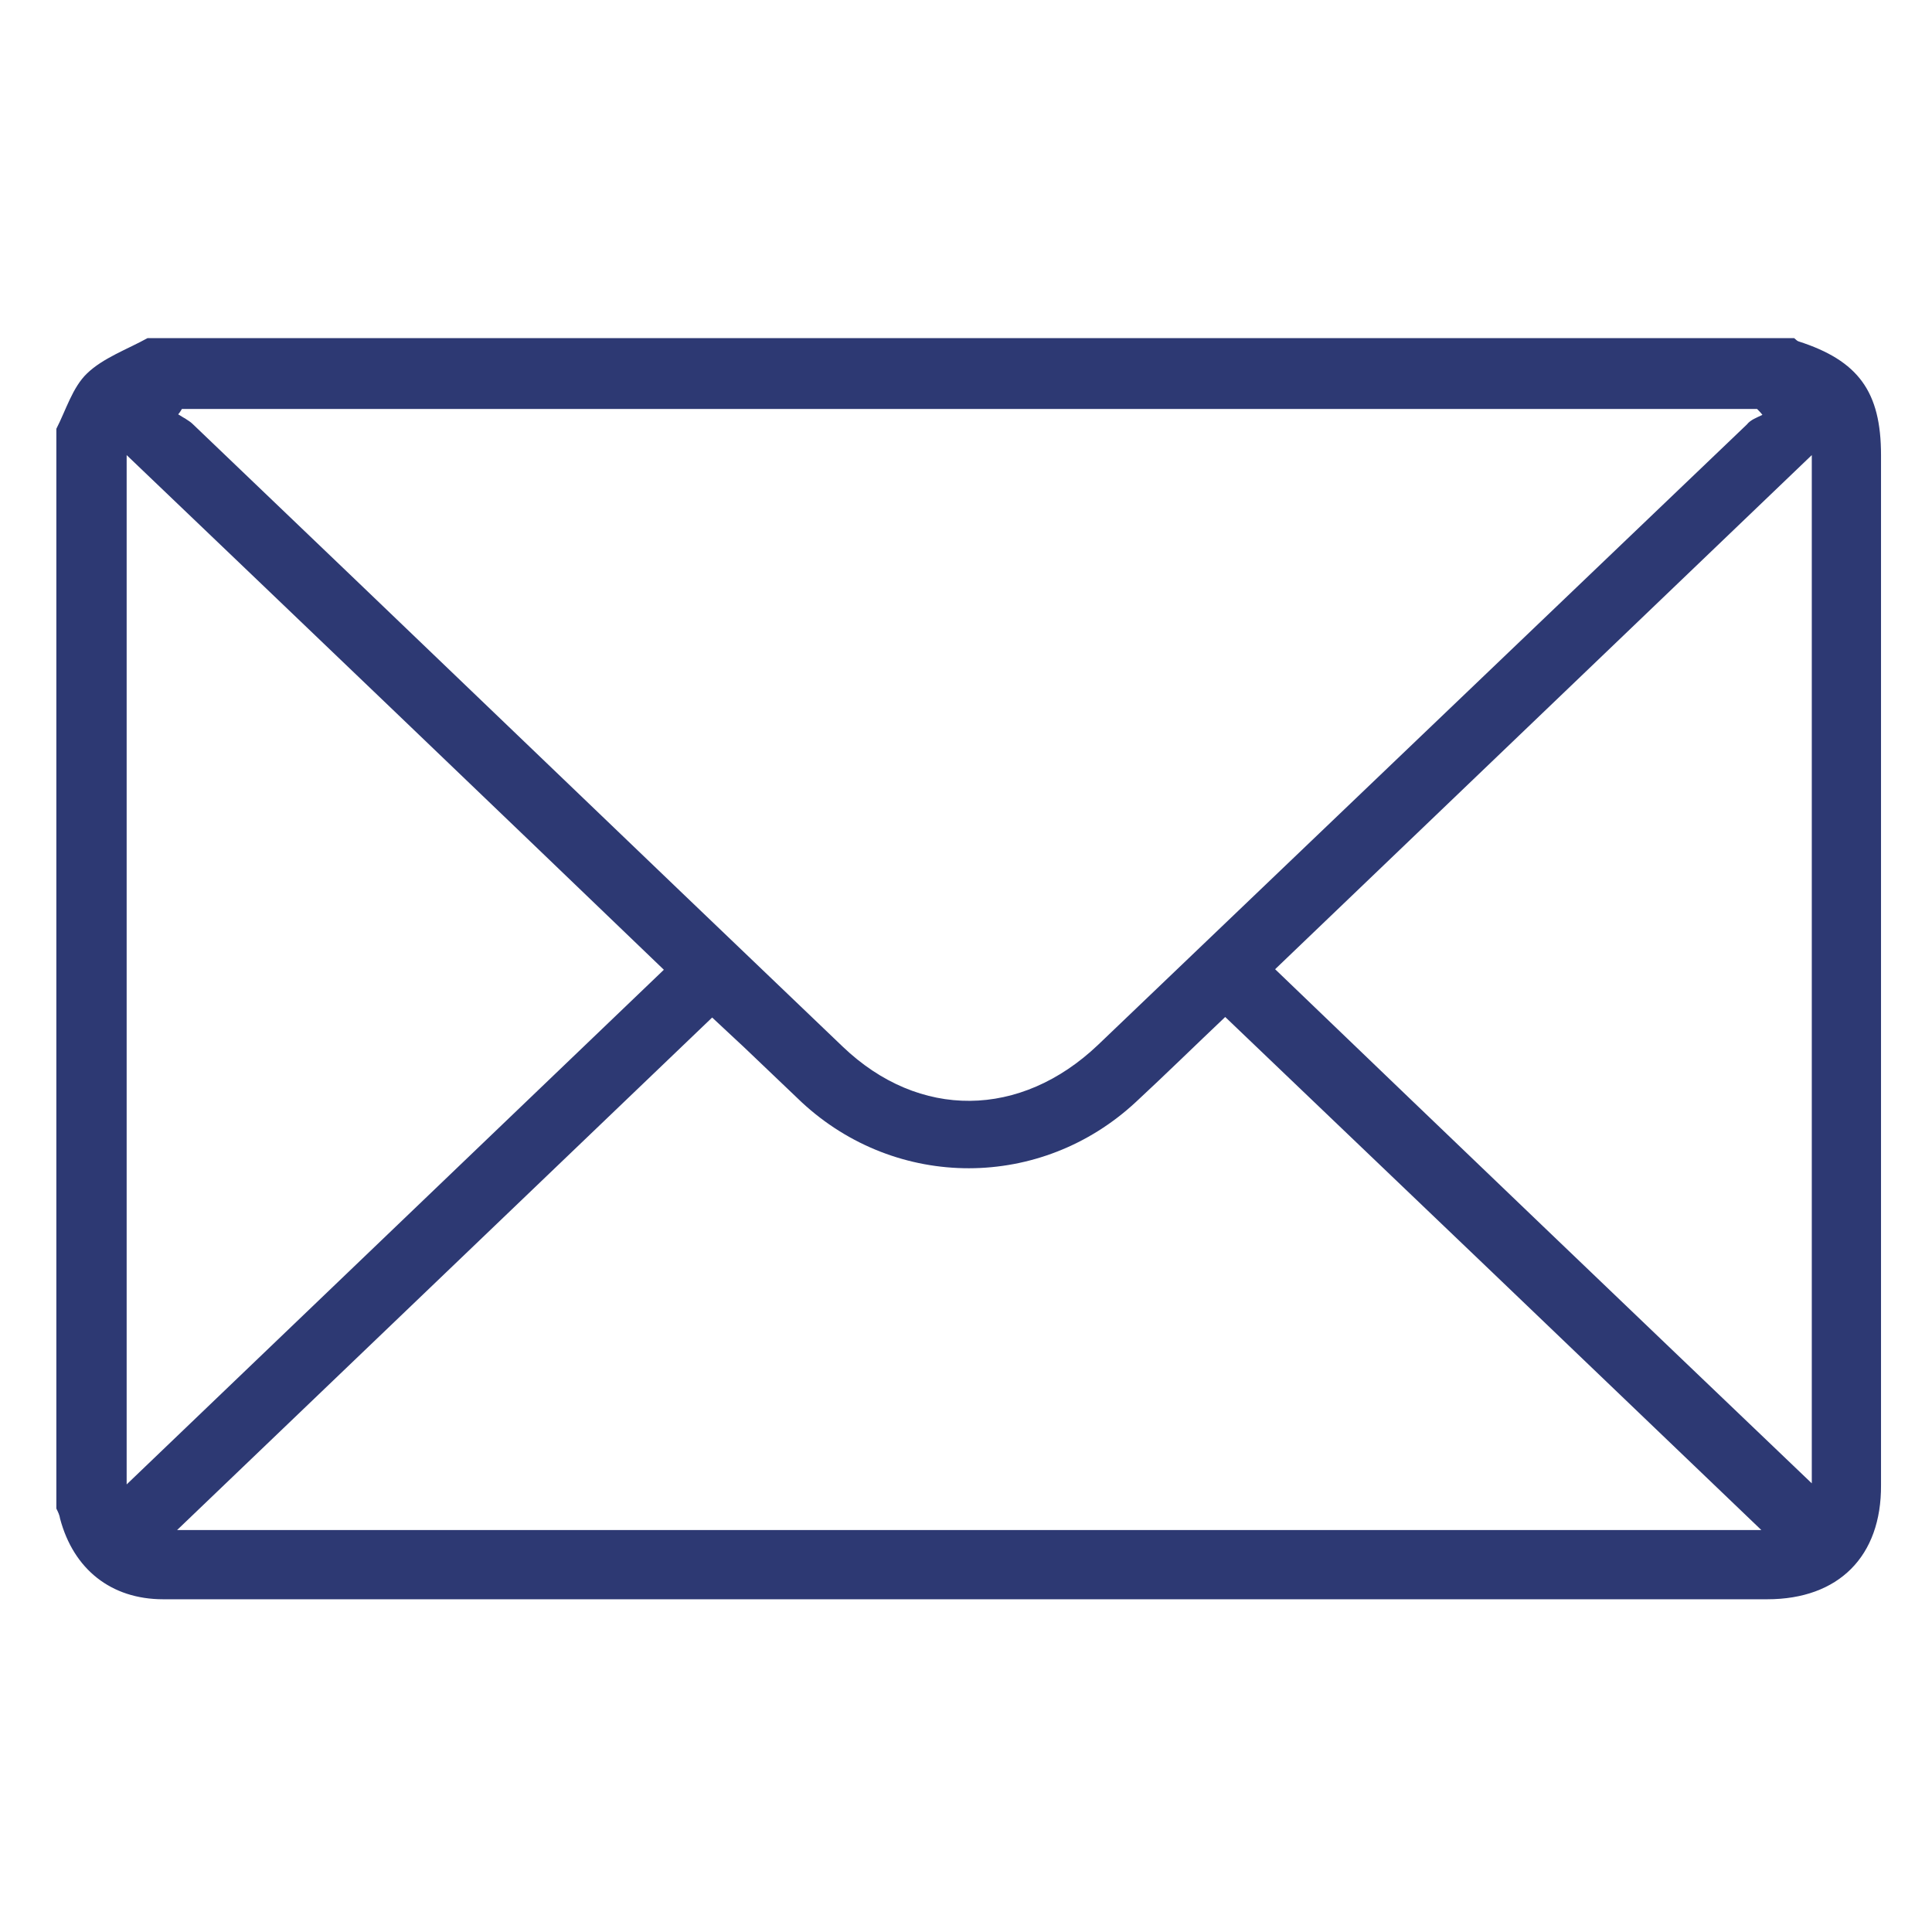
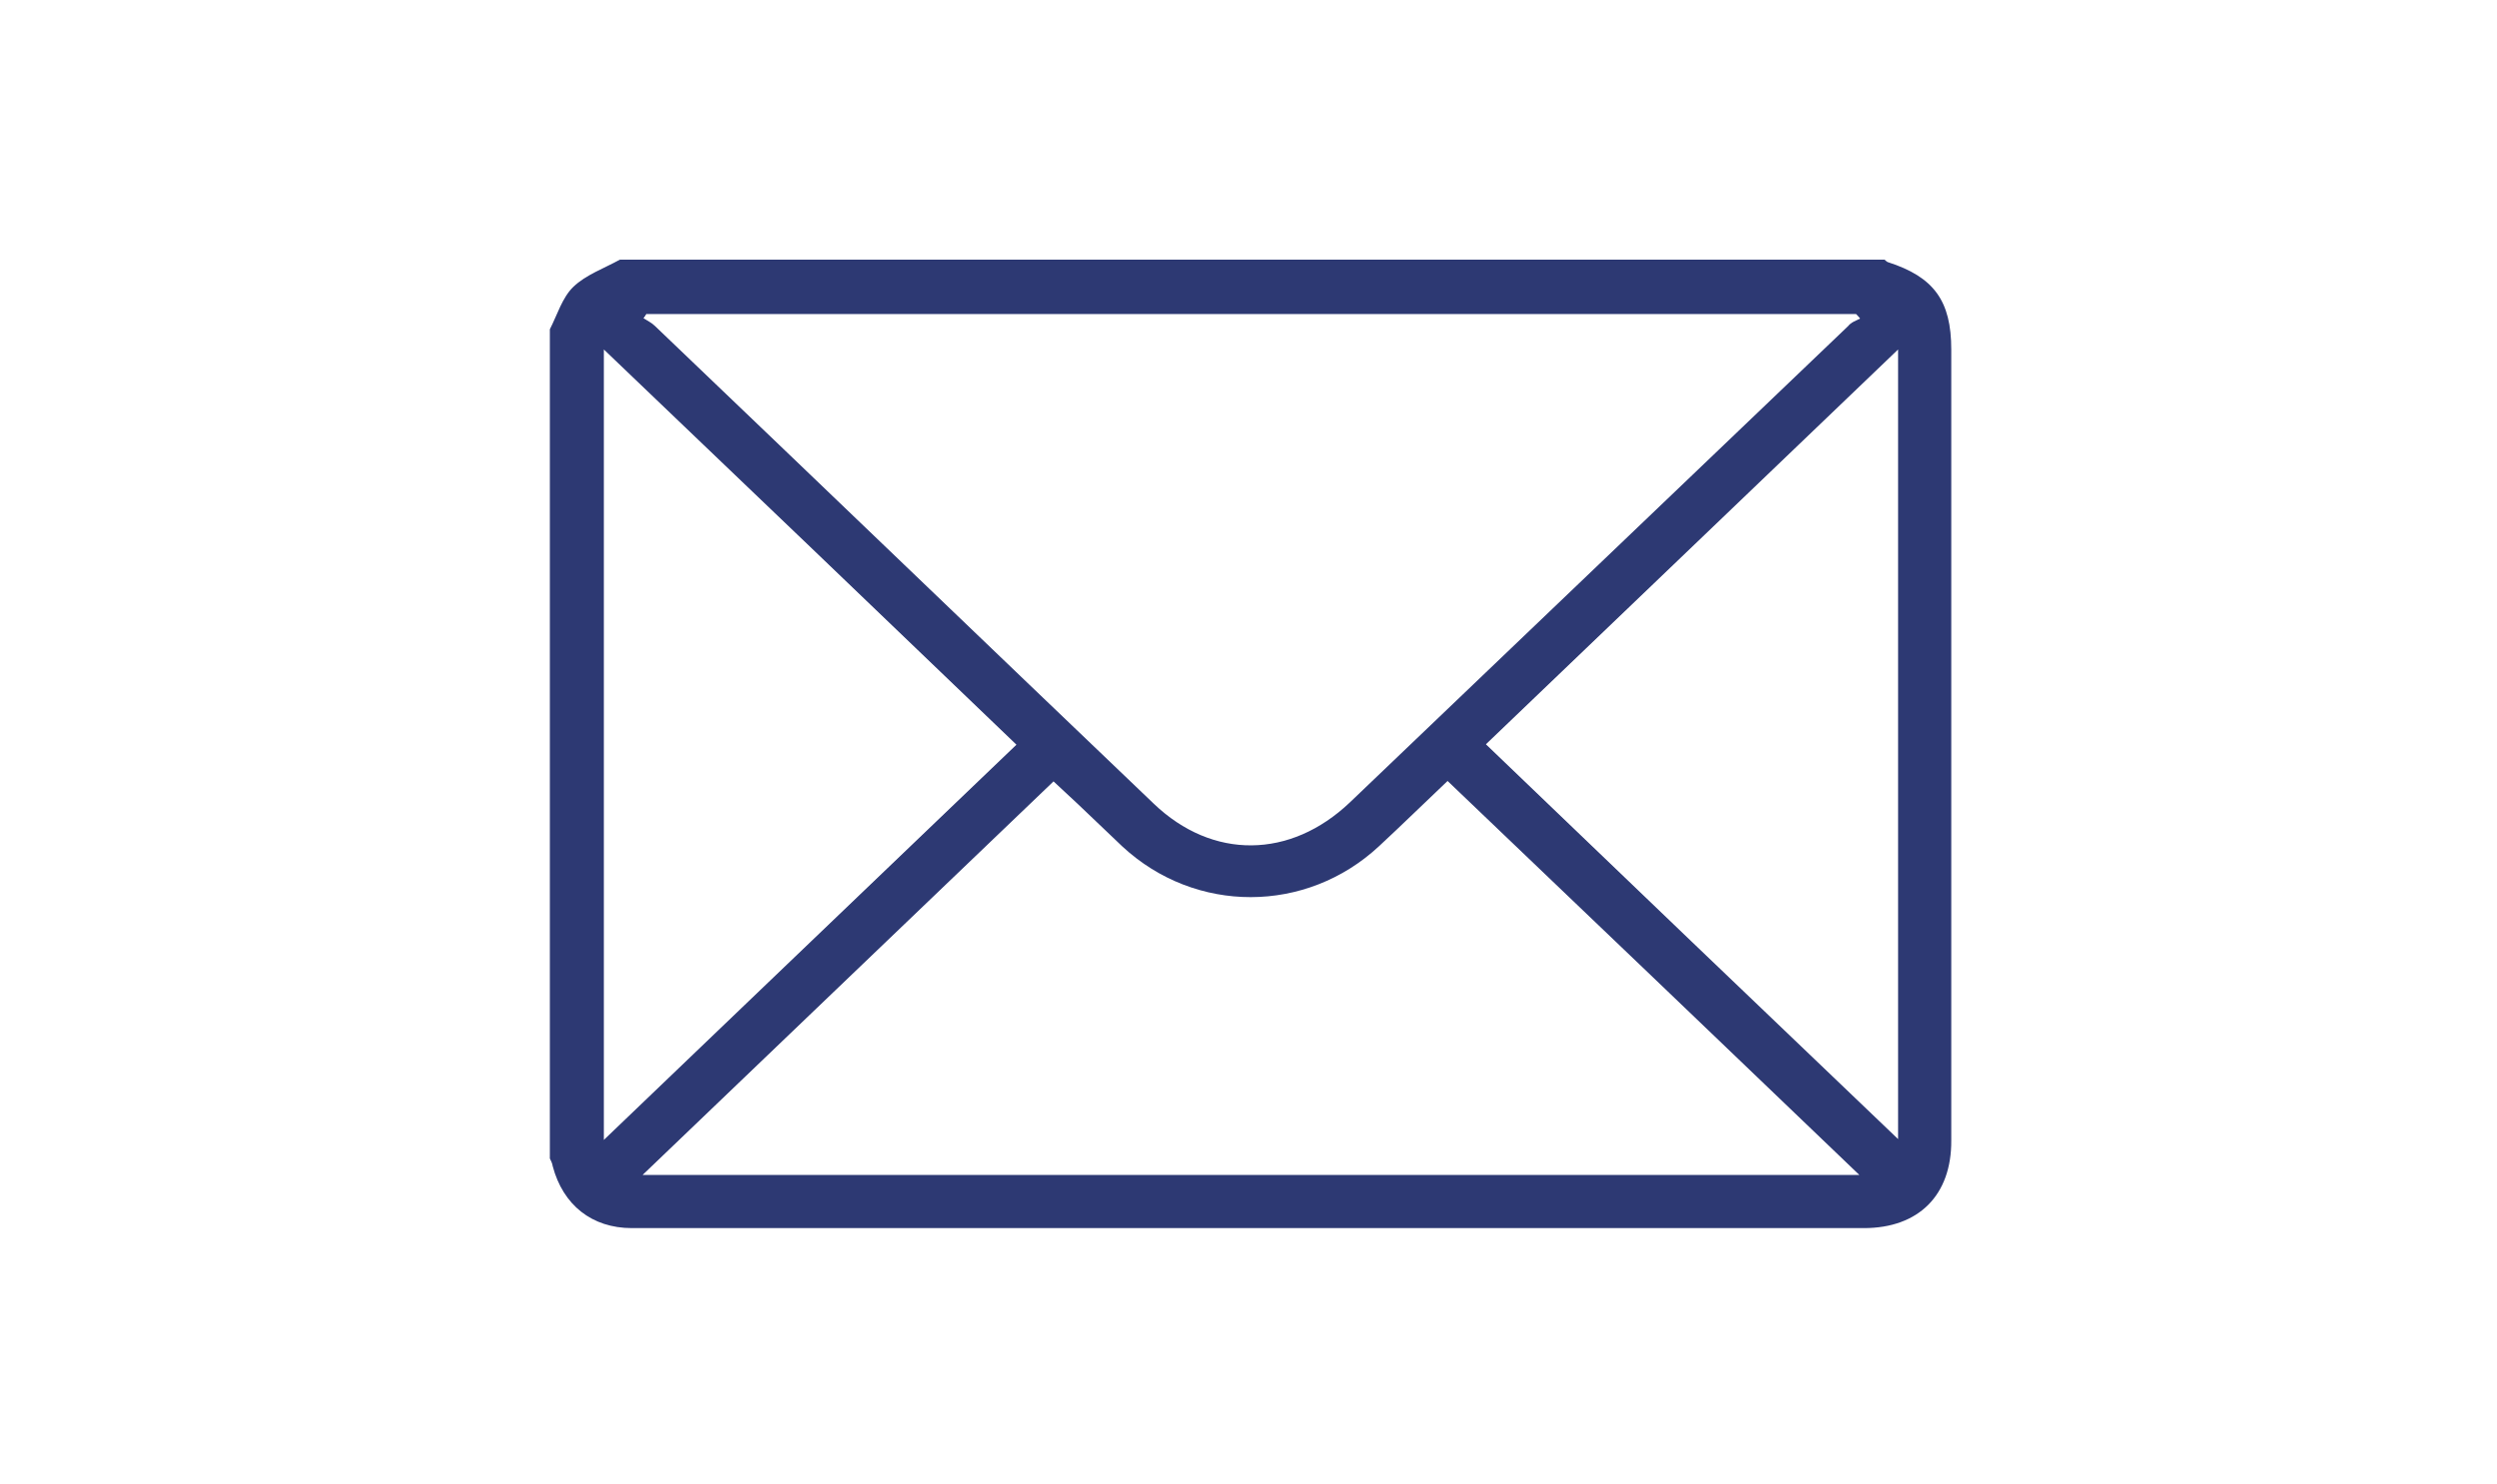
- <svg xmlns="http://www.w3.org/2000/svg" version="1.1" id="Layer_1" x="0px" y="0px" viewBox="0 0 360 360" style="enable-background:new 0 0 360 360;" xml:space="preserve">
+ <svg xmlns="http://www.w3.org/2000/svg" version="1.1" id="Layer_1" width="313" height="186" x="0px" y="0px" viewBox="0 0 360 360" preserveAspectRatio="xMidYMid meet" xml:space="preserve">
  <style type="text/css">
- 	.st0{fill:#2D3973;}
- </style>
-   <path class="st0" d="M10.5,281.1c0-67.1,0-134.1,0-201.2c1.8-3.5,3-7.7,5.7-10.3c3-2.9,7.5-4.5,11.3-6.6c102.3,0,204.5,0,306.8,0  c0.3,0.2,0.5,0.5,0.8,0.6c11.2,3.6,15.4,9.4,15.4,21.2c0,60.1,0,120.3,0,180.4c0,3.8,0,7.7,0,11.5c0.1,13.3-7.9,21.3-21.2,21.3  c-66.5,0-132.9,0-199.4,0c-33.2,0-66.4,0-99.5,0c-9.7,0-16.7-5.6-19.2-15C11.1,282.3,10.8,281.7,10.5,281.1z M328.4,77.3  c-0.3-0.4-0.7-0.8-1-1.1c-97.8,0-195.7,0-293.5,0c-0.2,0.3-0.4,0.7-0.7,1c0.9,0.6,2,1.1,2.8,1.9c40.4,38.6,80.6,77.3,121,115.9  c14.3,13.7,33.2,13.4,47.6-0.3c40.3-38.5,80.6-77.1,120.9-115.6C326.2,78.2,327.4,77.8,328.4,77.3z M33,285.1  c98.8,0,196.6,0,295.2,0c-33.6-32.2-66.6-63.8-99.9-95.6c-5.7,5.4-11.1,10.7-16.6,15.8c-17.7,16.5-44.6,16.5-62.3,0.1  c-3.6-3.4-7.2-6.9-10.8-10.3c-1.9-1.8-3.9-3.6-5.9-5.5C99.6,221.3,66.6,252.9,33,285.1z M23.6,84.8c0,64.3,0,127.6,0,191.8  c33.7-32.3,66.8-64,100.1-95.9C90.3,148.6,57.3,117,23.6,84.8z M337.6,276.4c0-64.2,0-127.5,0-191.6c-33.6,32.2-66.7,63.9-100,95.8  C270.9,212.6,304,244.3,337.6,276.4z" />
+     .st0 {
+       fill: #2D3973;
+     }
+   </style>
+   <g>
+     <path class="st0" d="M10.5,281.1c0-67.1,0-134.1,0-201.2c1.8-3.5,3-7.7,5.7-10.3c3-2.9,7.5-4.5,11.3-6.6c102.3,0,204.5,0,306.8,0       c0.3,0.2,0.5,0.5,0.8,0.6c11.2,3.6,15.4,9.4,15.4,21.2c0,60.1,0,120.3,0,180.4c0,3.8,0,7.7,0,11.5c0.1,13.3-7.9,21.3-21.2,21.3       c-66.5,0-132.9,0-199.4,0c-33.2,0-66.4,0-99.5,0c-9.7,0-16.7-5.6-19.2-15C11.1,282.3,10.8,281.7,10.5,281.1z M328.4,77.3       c-0.3-0.4-0.7-0.8-1-1.1c-97.8,0-195.7,0-293.5,0c-0.2,0.3-0.4,0.7-0.7,1c0.9,0.6,2,1.1,2.8,1.9c40.4,38.6,80.6,77.3,121,115.9       c14.3,13.7,33.2,13.4,47.6-0.3c40.3-38.5,80.6-77.1,120.9-115.6C326.2,78.2,327.4,77.8,328.4,77.3z M33,285.1       c98.8,0,196.6,0,295.2,0c-33.6-32.2-66.6-63.8-99.9-95.6c-5.7,5.4-11.1,10.7-16.6,15.8c-17.7,16.5-44.6,16.5-62.3,0.1       c-3.6-3.4-7.2-6.9-10.8-10.3c-1.9-1.8-3.9-3.6-5.9-5.5C99.6,221.3,66.6,252.9,33,285.1z M23.6,84.8c0,64.3,0,127.6,0,191.8       c33.7-32.3,66.8-64,100.1-95.9C90.3,148.6,57.3,117,23.6,84.8z M337.6,276.4c0-64.2,0-127.5,0-191.6c-33.6,32.2-66.7,63.9-100,95.8       C270.9,212.6,304,244.3,337.6,276.4z" />
+   </g>
</svg>
